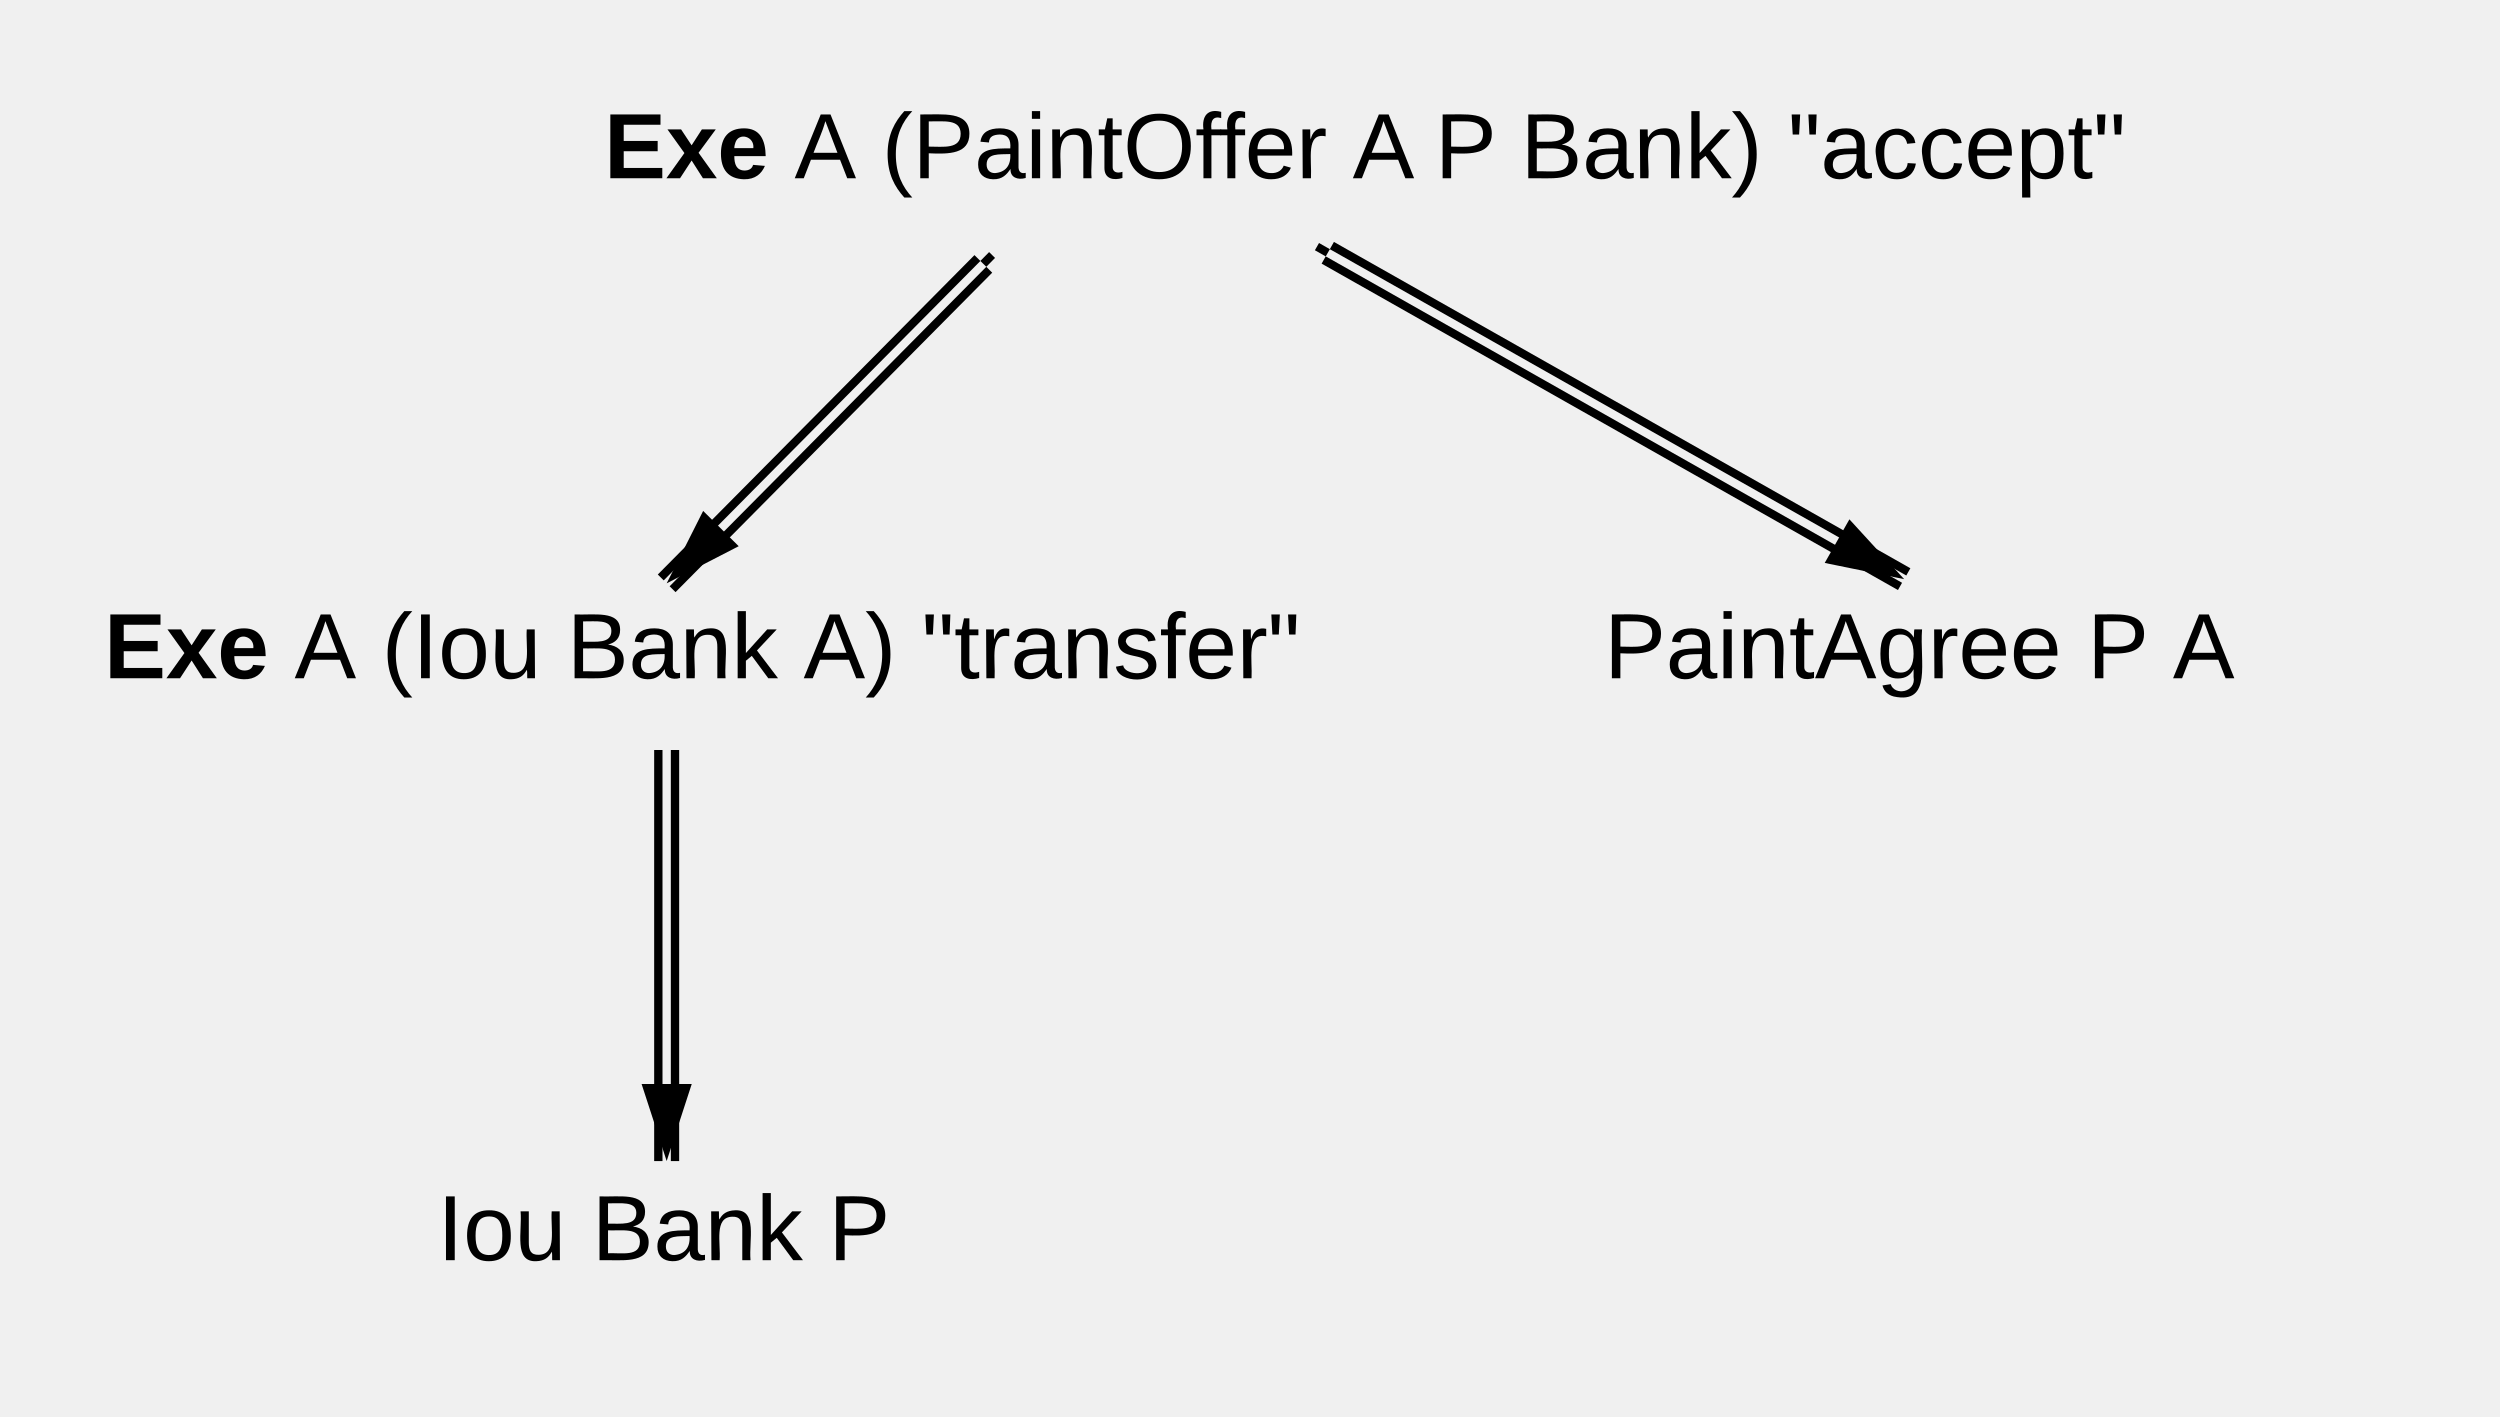
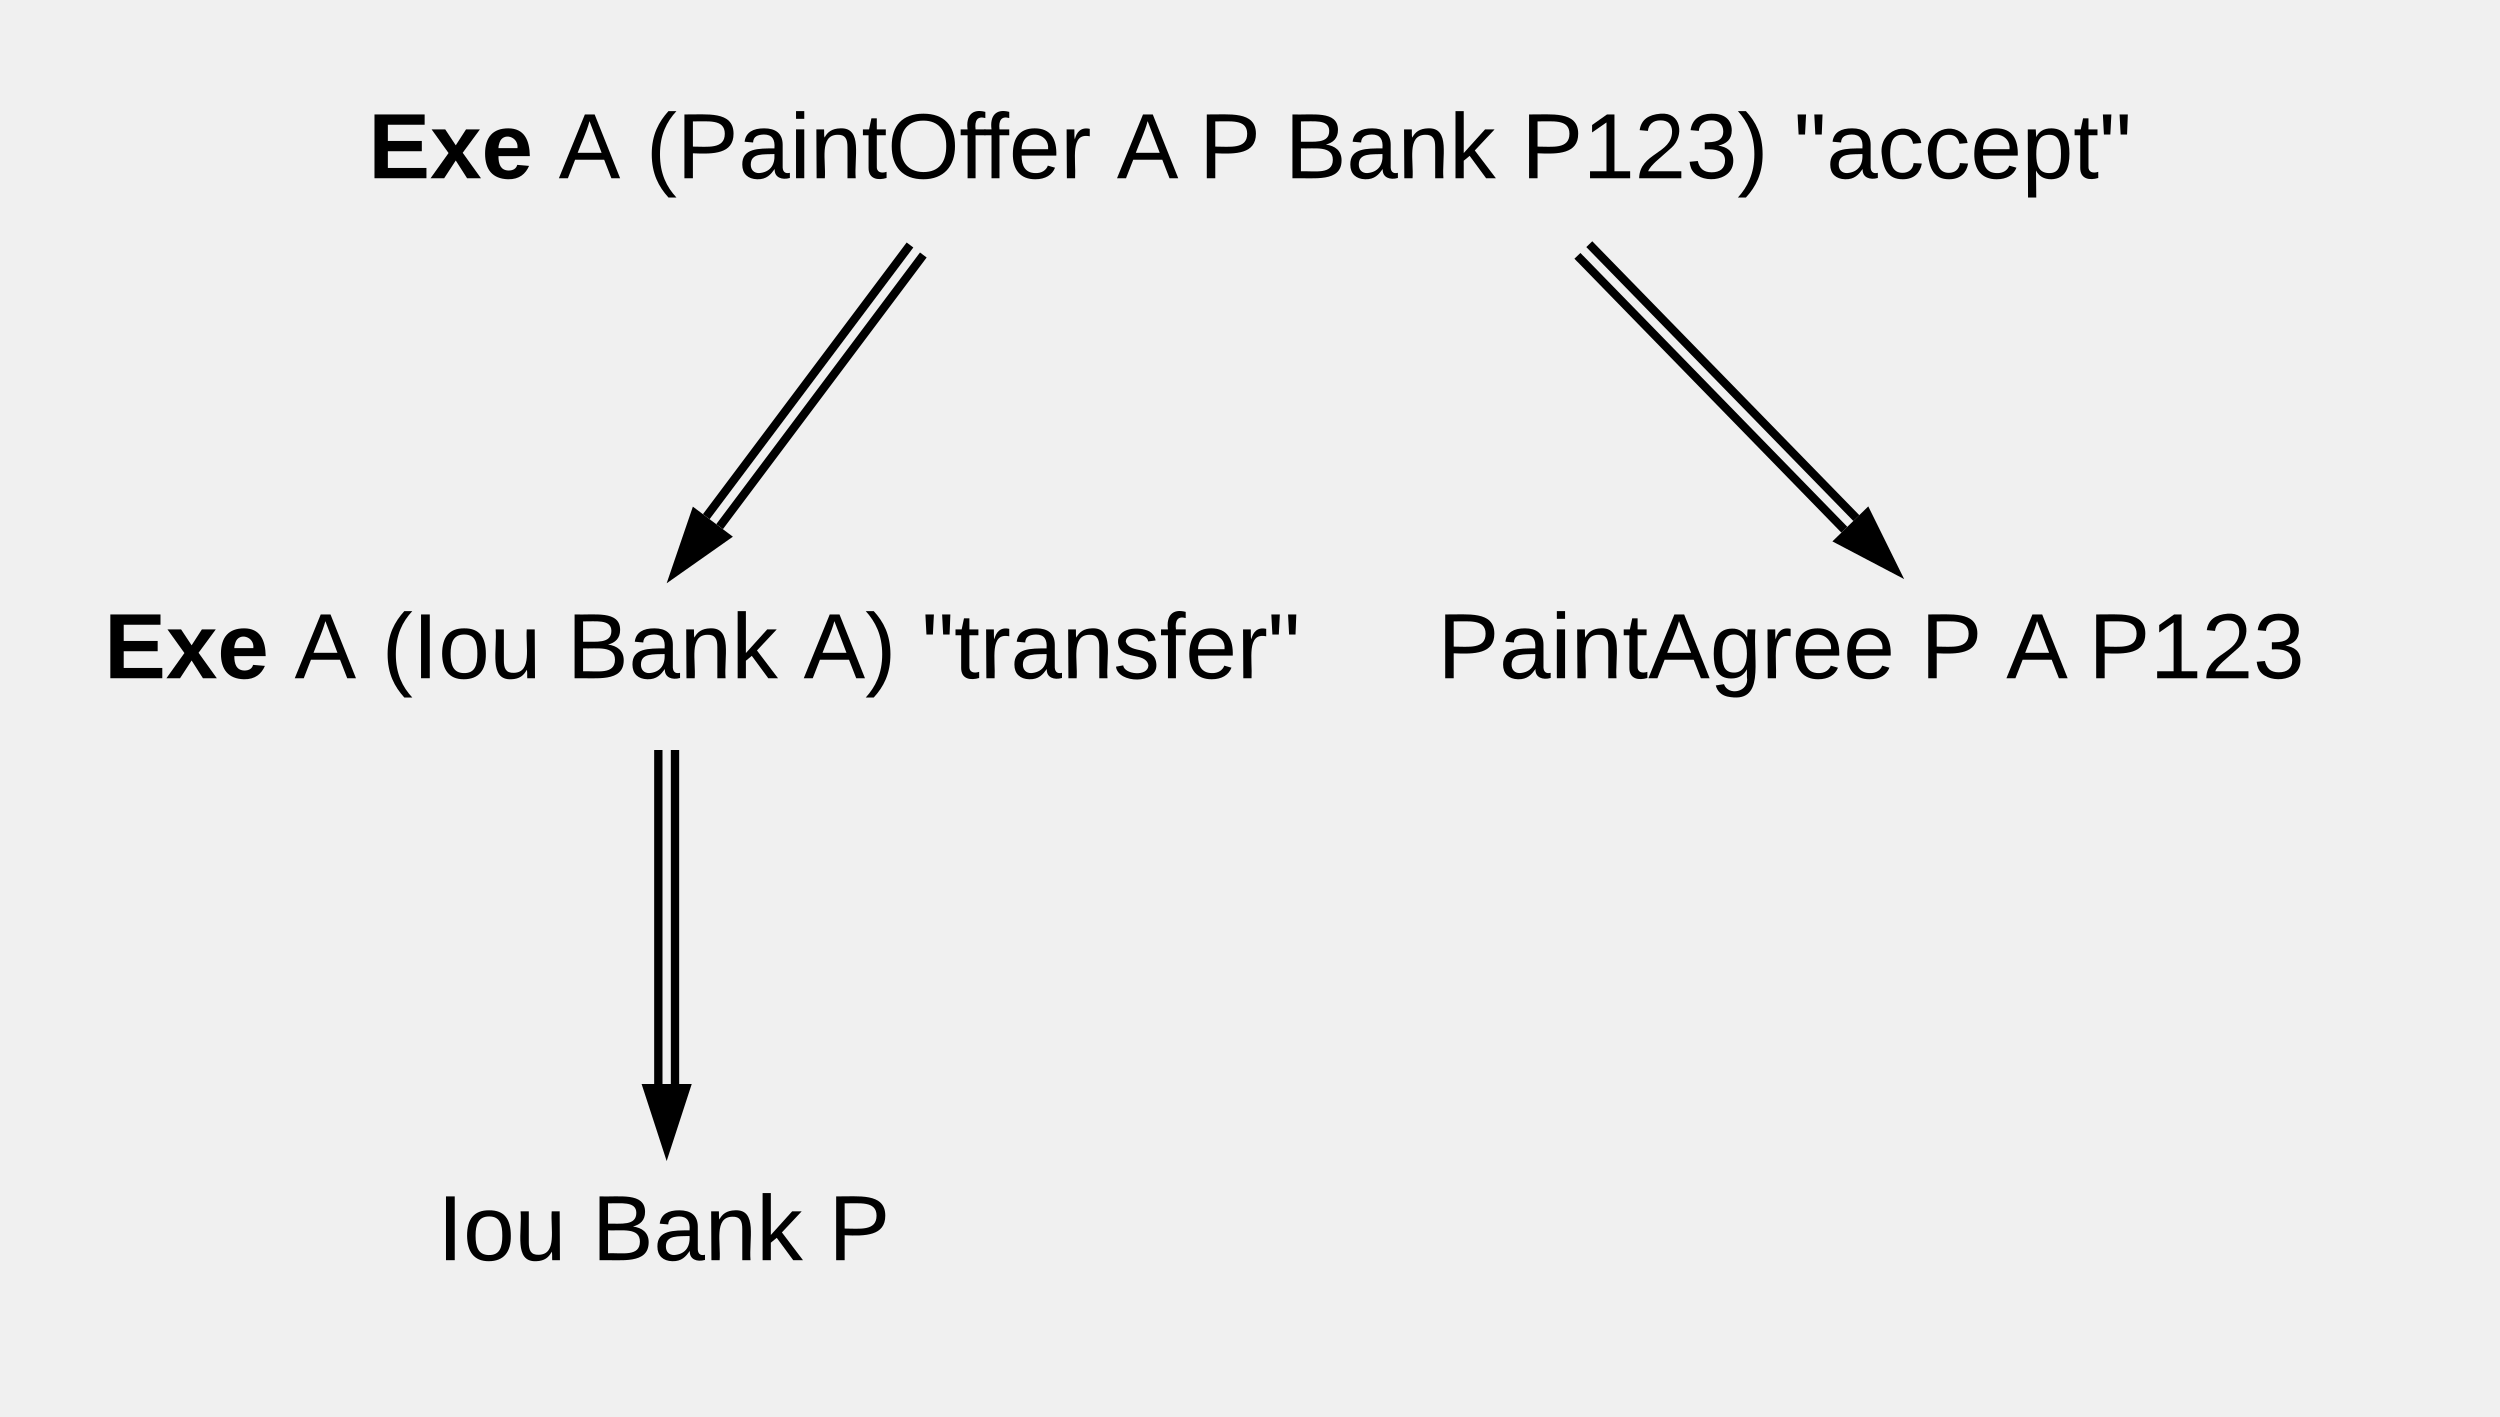
<svg xmlns="http://www.w3.org/2000/svg" xmlns:ns1="lucid" xmlns:xlink="http://www.w3.org/1999/xlink" width="600" height="340">
  <g transform="translate(-320 -160)" ns1:page-tab-id="0_0">
    <g class="lucid-layer" ns1:layer-id="L6-ez2dE2id~" display="block">
-       <path d="M639.65 218.93L778 297.25M637.68 222.4L776 300.74M638.67 220.67l-2.6-1.48" stroke="#000" stroke-width="2" fill="none" />
-       <path d="M774.18 297.4l-14.7-3 4.57-8.07z" stroke="#000" stroke-width="2" />
-       <path d="M557.42 224.74l-76 76.67M554.58 221.93l-76 76.66M556 223.33l2.1-2.13" stroke="#000" stroke-width="2" fill="none" />
-       <path d="M482.28 297.7l6.75-13.4 6.58 6.53z" stroke="#000" stroke-width="2" />
-       <path d="M482 340v98.66M478 340v98.66" stroke="#000" stroke-width="2" fill="none" />
+       <path d="M702.13 219.32l63.4 65.03M699.27 222.1l63.38 65.04M702.15 219.34l-.72-.74M699.28 222.13l-.7-.73" stroke="#000" stroke-width="2" fill="none" />
+       <path d="M774.74 296.67l-13.28-6.98 6.64-6.48z" stroke="#000" stroke-width="2" />
+       <path d="M541 222l-48.3 64.4M537.8 219.6L489.5 284M540.98 222.02l.62-.82M537.78 219.62l.62-.82" stroke="#000" stroke-width="2" fill="none" />
+       <path d="M481.94 297.4l4.85-14.18 7.4 5.56z" stroke="#000" stroke-width="2" />
+       <path d="M482 341v79.16M478 341v79.16M482 341.03V340M478 341.03V340" stroke="#000" stroke-width="2" fill="none" />
      <path d="M480 435.42l-4.64-14.26h9.28z" stroke="#000" stroke-width="2" />
-       <path d="M460 180h393v63.33H460z" stroke="#000" stroke-opacity="0" stroke-width="2" fill="#fff" fill-opacity="0" />
-       <use xlink:href="#a" transform="matrix(1,0,0,1,465,185) translate(0 17.77778)" />
-       <use xlink:href="#b" transform="matrix(1,0,0,1,465,185) translate(45.67901 17.77778)" />
-       <use xlink:href="#c" transform="matrix(1,0,0,1,465,185) translate(66.66667 17.77778)" />
-       <use xlink:href="#d" transform="matrix(1,0,0,1,465,185) translate(179.6296 17.77778)" />
-       <use xlink:href="#e" transform="matrix(1,0,0,1,465,185) translate(199.3827 17.77778)" />
-       <use xlink:href="#f" transform="matrix(1,0,0,1,465,185) translate(219.9383 17.77778)" />
-       <use xlink:href="#g" transform="matrix(1,0,0,1,465,185) translate(284.0741 17.77778)" />
+       <path d="M340 180h560v63.33H340z" stroke="#000" stroke-opacity="0" stroke-width="2" fill="#fff" fill-opacity="0" />
+       <use xlink:href="#a" transform="matrix(1,0,0,1,345,185) translate(63.39506 17.77778)" />
+       <use xlink:href="#b" transform="matrix(1,0,0,1,345,185) translate(109.0741 17.77778)" />
+       <use xlink:href="#c" transform="matrix(1,0,0,1,345,185) translate(130.0617 17.77778)" />
+       <use xlink:href="#d" transform="matrix(1,0,0,1,345,185) translate(243.0247 17.77778)" />
+       <use xlink:href="#e" transform="matrix(1,0,0,1,345,185) translate(262.7778 17.77778)" />
+       <use xlink:href="#f" transform="matrix(1,0,0,1,345,185) translate(283.3333 17.77778)" />
+       <use xlink:href="#g" transform="matrix(1,0,0,1,345,185) translate(340.1235 17.77778)" />
+       <use xlink:href="#h" transform="matrix(1,0,0,1,345,185) translate(405.4938 17.77778)" />
      <path d="M340 300h300v63.33H340z" stroke="#000" stroke-opacity="0" stroke-width="2" fill="#fff" fill-opacity="0" />
      <g>
-         <use xlink:href="#a" transform="matrix(1,0,0,1,345,305) translate(0 17.77778)" />
-         <use xlink:href="#h" transform="matrix(1,0,0,1,345,305) translate(45.67901 17.77778)" />
-         <use xlink:href="#i" transform="matrix(1,0,0,1,345,305) translate(66.66667 17.77778)" />
-         <use xlink:href="#j" transform="matrix(1,0,0,1,345,305) translate(111.0494 17.77778)" />
-         <use xlink:href="#k" transform="matrix(1,0,0,1,345,305) translate(167.8395 17.77778)" />
-         <use xlink:href="#l" transform="matrix(1,0,0,1,345,305) translate(196.1728 17.77778)" />
+         <use xlink:href="#i" transform="matrix(1,0,0,1,345,305) translate(0 17.77778)" />
+         <use xlink:href="#j" transform="matrix(1,0,0,1,345,305) translate(45.67901 17.77778)" />
+         <use xlink:href="#k" transform="matrix(1,0,0,1,345,305) translate(66.66667 17.77778)" />
+         <use xlink:href="#l" transform="matrix(1,0,0,1,345,305) translate(111.0494 17.77778)" />
+         <use xlink:href="#m" transform="matrix(1,0,0,1,345,305) translate(167.8395 17.77778)" />
+         <use xlink:href="#n" transform="matrix(1,0,0,1,345,305) translate(196.1728 17.77778)" />
      </g>
      <path d="M420 439.67h120V480H420z" stroke="#000" stroke-opacity="0" stroke-width="2" fill="#fff" fill-opacity="0" />
      <g>
-         <use xlink:href="#m" transform="matrix(1,0,0,1,425,444.6667) translate(0 17.77778)" />
-         <use xlink:href="#j" transform="matrix(1,0,0,1,425,444.6667) translate(37.03704 17.77778)" />
-         <use xlink:href="#n" transform="matrix(1,0,0,1,425,444.6667) translate(93.82716 17.77778)" />
+         <use xlink:href="#o" transform="matrix(1,0,0,1,425,444.6667) translate(0 17.77778)" />
+         <use xlink:href="#l" transform="matrix(1,0,0,1,425,444.6667) translate(37.03704 17.77778)" />
+         <use xlink:href="#p" transform="matrix(1,0,0,1,425,444.6667) translate(93.82716 17.77778)" />
      </g>
-       <path d="M700 300h200v64H700z" stroke="#000" stroke-opacity="0" stroke-width="2" fill="#fff" fill-opacity="0" />
+       <path d="M660 300h240v64H660z" stroke="#000" stroke-opacity="0" stroke-width="2" fill="#fff" fill-opacity="0" />
      <g>
-         <use xlink:href="#o" transform="matrix(1,0,0,1,705,305) translate(0 17.77778)" />
-         <use xlink:href="#e" transform="matrix(1,0,0,1,705,305) translate(115.9259 17.77778)" />
-         <use xlink:href="#p" transform="matrix(1,0,0,1,705,305) translate(136.4815 17.77778)" />
+         <use xlink:href="#q" transform="matrix(1,0,0,1,665,305) translate(0 17.77778)" />
+         <use xlink:href="#e" transform="matrix(1,0,0,1,665,305) translate(115.9259 17.77778)" />
+         <use xlink:href="#d" transform="matrix(1,0,0,1,665,305) translate(136.4815 17.77778)" />
+         <use xlink:href="#r" transform="matrix(1,0,0,1,665,305) translate(156.2346 17.77778)" />
      </g>
    </g>
    <defs>
-       <path d="M24 0v-248h195v40H76v63h132v40H76v65h150V0H24" id="q" />
-       <path d="M144 0l-44-69L55 0H2l70-98-66-92h53l41 62 40-62h54l-67 91 71 99h-54" id="r" />
-       <path d="M185-48c-13 30-37 53-82 52C43 2 14-33 14-96s30-98 90-98c62 0 83 45 84 108H66c0 31 8 55 39 56 18 0 30-7 34-22zm-45-69c5-46-57-63-70-21-2 6-4 13-4 21h74" id="s" />
+       <path d="M24 0v-248h195v40H76v63h132v40H76v65h150V0H24" id="s" />
+       <path d="M144 0l-44-69L55 0H2l70-98-66-92h53l41 62 40-62h54l-67 91 71 99h-54" id="t" />
+       <path d="M185-48c-13 30-37 53-82 52C43 2 14-33 14-96s30-98 90-98c62 0 83 45 84 108H66c0 31 8 55 39 56 18 0 30-7 34-22zm-45-69c5-46-57-63-70-21-2 6-4 13-4 21h74" id="u" />
      <g id="a">
-         <use transform="matrix(0.0617284,0,0,0.0617284,0,0)" xlink:href="#q" />
-         <use transform="matrix(0.0617284,0,0,0.0617284,14.81481,0)" xlink:href="#r" />
-         <use transform="matrix(0.0617284,0,0,0.0617284,27.16049,0)" xlink:href="#s" />
+         <use transform="matrix(0.0617284,0,0,0.0617284,0,0)" xlink:href="#s" />
+         <use transform="matrix(0.0617284,0,0,0.0617284,14.81481,0)" xlink:href="#t" />
+         <use transform="matrix(0.0617284,0,0,0.0617284,27.16049,0)" xlink:href="#u" />
      </g>
-       <path d="M205 0l-28-72H64L36 0H1l101-248h38L239 0h-34zm-38-99l-47-123c-12 45-31 82-46 123h93" id="t" />
-       <use transform="matrix(0.0617284,0,0,0.0617284,0,0)" xlink:href="#t" id="b" />
-       <path d="M87 75C49 33 22-17 22-94c0-76 28-126 65-167h31c-38 41-64 92-64 168S80 34 118 75H87" id="u" />
-       <path d="M30-248c87 1 191-15 191 75 0 78-77 80-158 76V0H30v-248zm33 125c57 0 124 11 124-50 0-59-68-47-124-48v98" id="v" />
-       <path d="M141-36C126-15 110 5 73 4 37 3 15-17 15-53c-1-64 63-63 125-63 3-35-9-54-41-54-24 1-41 7-42 31l-33-3c5-37 33-52 76-52 45 0 72 20 72 64v82c-1 20 7 32 28 27v20c-31 9-61-2-59-35zM48-53c0 20 12 33 32 33 41-3 63-29 60-74-43 2-92-5-92 41" id="w" />
-       <path d="M24-231v-30h32v30H24zM24 0v-190h32V0H24" id="x" />
-       <path d="M117-194c89-4 53 116 60 194h-32v-121c0-31-8-49-39-48C34-167 62-67 57 0H25l-1-190h30c1 10-1 24 2 32 11-22 29-35 61-36" id="y" />
-       <path d="M59-47c-2 24 18 29 38 22v24C64 9 27 4 27-40v-127H5v-23h24l9-43h21v43h35v23H59v120" id="z" />
-       <path d="M140-251c81 0 123 46 123 126C263-46 219 4 140 4 59 4 17-45 17-125s42-126 123-126zm0 227c63 0 89-41 89-101s-29-99-89-99c-61 0-89 39-89 99S79-25 140-24" id="A" />
-       <path d="M101-234c-31-9-42 10-38 44h38v23H63V0H32v-167H5v-23h27c-7-52 17-82 69-68v24" id="B" />
-       <path d="M100-194c63 0 86 42 84 106H49c0 40 14 67 53 68 26 1 43-12 49-29l28 8c-11 28-37 45-77 45C44 4 14-33 15-96c1-61 26-98 85-98zm52 81c6-60-76-77-97-28-3 7-6 17-6 28h103" id="C" />
-       <path d="M114-163C36-179 61-72 57 0H25l-1-190h30c1 12-1 29 2 39 6-27 23-49 58-41v29" id="D" />
+       <path d="M205 0l-28-72H64L36 0H1l101-248h38L239 0h-34zm-38-99l-47-123c-12 45-31 82-46 123h93" id="v" />
+       <use transform="matrix(0.0617284,0,0,0.0617284,0,0)" xlink:href="#v" id="b" />
+       <path d="M87 75C49 33 22-17 22-94c0-76 28-126 65-167h31c-38 41-64 92-64 168S80 34 118 75H87" id="w" />
+       <path d="M30-248c87 1 191-15 191 75 0 78-77 80-158 76V0H30v-248zm33 125c57 0 124 11 124-50 0-59-68-47-124-48v98" id="x" />
+       <path d="M141-36C126-15 110 5 73 4 37 3 15-17 15-53c-1-64 63-63 125-63 3-35-9-54-41-54-24 1-41 7-42 31l-33-3c5-37 33-52 76-52 45 0 72 20 72 64v82c-1 20 7 32 28 27v20c-31 9-61-2-59-35zM48-53c0 20 12 33 32 33 41-3 63-29 60-74-43 2-92-5-92 41" id="y" />
+       <path d="M24-231v-30h32v30H24zM24 0v-190h32V0H24" id="z" />
+       <path d="M117-194c89-4 53 116 60 194h-32v-121c0-31-8-49-39-48C34-167 62-67 57 0H25l-1-190h30c1 10-1 24 2 32 11-22 29-35 61-36" id="A" />
+       <path d="M59-47c-2 24 18 29 38 22v24C64 9 27 4 27-40v-127H5v-23h24l9-43h21v43h35v23H59v120" id="B" />
+       <path d="M140-251c81 0 123 46 123 126C263-46 219 4 140 4 59 4 17-45 17-125s42-126 123-126zm0 227c63 0 89-41 89-101s-29-99-89-99c-61 0-89 39-89 99S79-25 140-24" id="C" />
+       <path d="M101-234c-31-9-42 10-38 44h38v23H63V0H32v-167H5v-23h27c-7-52 17-82 69-68v24" id="D" />
+       <path d="M100-194c63 0 86 42 84 106H49c0 40 14 67 53 68 26 1 43-12 49-29l28 8c-11 28-37 45-77 45C44 4 14-33 15-96c1-61 26-98 85-98zm52 81c6-60-76-77-97-28-3 7-6 17-6 28h103" id="E" />
+       <path d="M114-163C36-179 61-72 57 0H25l-1-190h30c1 12-1 29 2 39 6-27 23-49 58-41v29" id="F" />
      <g id="c">
-         <use transform="matrix(0.0617284,0,0,0.0617284,0,0)" xlink:href="#u" />
-         <use transform="matrix(0.0617284,0,0,0.0617284,7.345679,0)" xlink:href="#v" />
-         <use transform="matrix(0.0617284,0,0,0.0617284,22.16049,0)" xlink:href="#w" />
-         <use transform="matrix(0.0617284,0,0,0.0617284,34.50617,0)" xlink:href="#x" />
-         <use transform="matrix(0.0617284,0,0,0.0617284,39.38272,0)" xlink:href="#y" />
-         <use transform="matrix(0.0617284,0,0,0.0617284,51.7284,0)" xlink:href="#z" />
-         <use transform="matrix(0.0617284,0,0,0.0617284,57.90123,0)" xlink:href="#A" />
-         <use transform="matrix(0.0617284,0,0,0.0617284,75.18519,0)" xlink:href="#B" />
-         <use transform="matrix(0.0617284,0,0,0.0617284,80.92593,0)" xlink:href="#B" />
-         <use transform="matrix(0.0617284,0,0,0.0617284,87.09877,0)" xlink:href="#C" />
-         <use transform="matrix(0.0617284,0,0,0.0617284,99.44444,0)" xlink:href="#D" />
+         <use transform="matrix(0.0617284,0,0,0.0617284,0,0)" xlink:href="#w" />
+         <use transform="matrix(0.0617284,0,0,0.0617284,7.345679,0)" xlink:href="#x" />
+         <use transform="matrix(0.0617284,0,0,0.0617284,22.16049,0)" xlink:href="#y" />
+         <use transform="matrix(0.0617284,0,0,0.0617284,34.50617,0)" xlink:href="#z" />
+         <use transform="matrix(0.0617284,0,0,0.0617284,39.38272,0)" xlink:href="#A" />
+         <use transform="matrix(0.0617284,0,0,0.0617284,51.7284,0)" xlink:href="#B" />
+         <use transform="matrix(0.0617284,0,0,0.0617284,57.90123,0)" xlink:href="#C" />
+         <use transform="matrix(0.0617284,0,0,0.0617284,75.18519,0)" xlink:href="#D" />
+         <use transform="matrix(0.0617284,0,0,0.0617284,80.92593,0)" xlink:href="#D" />
+         <use transform="matrix(0.0617284,0,0,0.0617284,87.09877,0)" xlink:href="#E" />
+         <use transform="matrix(0.0617284,0,0,0.0617284,99.44444,0)" xlink:href="#F" />
      </g>
-       <use transform="matrix(0.0617284,0,0,0.0617284,0,0)" xlink:href="#t" id="d" />
-       <use transform="matrix(0.0617284,0,0,0.0617284,0,0)" xlink:href="#v" id="e" />
-       <path d="M160-131c35 5 61 23 61 61C221 17 115-2 30 0v-248c76 3 177-17 177 60 0 33-19 50-47 57zm-97-11c50-1 110 9 110-42 0-47-63-36-110-37v79zm0 115c55-2 124 14 124-45 0-56-70-42-124-44v89" id="E" />
-       <path d="M143 0L79-87 56-68V0H24v-261h32v163l83-92h37l-77 82L181 0h-38" id="F" />
-       <path d="M33-261c38 41 65 92 65 168S71 34 33 75H2C39 34 66-17 66-93S39-220 2-261h31" id="G" />
+       <use transform="matrix(0.0617284,0,0,0.0617284,0,0)" xlink:href="#v" id="d" />
+       <use transform="matrix(0.0617284,0,0,0.0617284,0,0)" xlink:href="#x" id="e" />
+       <path d="M160-131c35 5 61 23 61 61C221 17 115-2 30 0v-248c76 3 177-17 177 60 0 33-19 50-47 57zm-97-11c50-1 110 9 110-42 0-47-63-36-110-37v79zm0 115c55-2 124 14 124-45 0-56-70-42-124-44v89" id="G" />
+       <path d="M143 0L79-87 56-68V0H24v-261h32v163l83-92h37l-77 82L181 0h-38" id="H" />
      <g id="f">
-         <use transform="matrix(0.0617284,0,0,0.0617284,0,0)" xlink:href="#E" />
-         <use transform="matrix(0.0617284,0,0,0.0617284,14.81481,0)" xlink:href="#w" />
-         <use transform="matrix(0.0617284,0,0,0.0617284,27.16049,0)" xlink:href="#y" />
-         <use transform="matrix(0.0617284,0,0,0.0617284,39.50617,0)" xlink:href="#F" />
-         <use transform="matrix(0.0617284,0,0,0.0617284,50.61728,0)" xlink:href="#G" />
+         <use transform="matrix(0.0617284,0,0,0.0617284,0,0)" xlink:href="#G" />
+         <use transform="matrix(0.0617284,0,0,0.0617284,14.81481,0)" xlink:href="#y" />
+         <use transform="matrix(0.0617284,0,0,0.0617284,27.16049,0)" xlink:href="#A" />
+         <use transform="matrix(0.0617284,0,0,0.0617284,39.50617,0)" xlink:href="#H" />
      </g>
-       <path d="M109-170H84l-4-78h32zm-65 0H19l-4-78h33" id="H" />
-       <path d="M96-169c-40 0-48 33-48 73s9 75 48 75c24 0 41-14 43-38l32 2c-6 37-31 61-74 61-59 0-76-41-82-99-10-93 101-131 147-64 4 7 5 14 7 22l-32 3c-4-21-16-35-41-35" id="I" />
-       <path d="M115-194c55 1 70 41 70 98S169 2 115 4C84 4 66-9 55-30l1 105H24l-1-265h31l2 30c10-21 28-34 59-34zm-8 174c40 0 45-34 45-75s-6-73-45-74c-42 0-51 32-51 76 0 43 10 73 51 73" id="J" />
+       <path d="M27 0v-27h64v-190l-56 39v-29l58-41h29v221h61V0H27" id="I" />
+       <path d="M101-251c82-7 93 87 43 132L82-64C71-53 59-42 53-27h129V0H18c2-99 128-94 128-182 0-28-16-43-45-43s-46 15-49 41l-32-3c6-41 34-60 81-64" id="J" />
+       <path d="M126-127c33 6 58 20 58 59 0 88-139 92-164 29-3-8-5-16-6-25l32-3c6 27 21 44 54 44 32 0 52-15 52-46 0-38-36-46-79-43v-28c39 1 72-4 72-42 0-27-17-43-46-43-28 0-47 15-49 41l-32-3c6-42 35-63 81-64 48-1 79 21 79 65 0 36-21 52-52 59" id="K" />
+       <path d="M33-261c38 41 65 92 65 168S71 34 33 75H2C39 34 66-17 66-93S39-220 2-261h31" id="L" />
      <g id="g">
-         <use transform="matrix(0.0617284,0,0,0.0617284,0,0)" xlink:href="#H" />
-         <use transform="matrix(0.0617284,0,0,0.0617284,7.839506,0)" xlink:href="#w" />
-         <use transform="matrix(0.0617284,0,0,0.0617284,20.18519,0)" xlink:href="#I" />
-         <use transform="matrix(0.0617284,0,0,0.0617284,31.2963,0)" xlink:href="#I" />
-         <use transform="matrix(0.0617284,0,0,0.0617284,42.40741,0)" xlink:href="#C" />
-         <use transform="matrix(0.0617284,0,0,0.0617284,54.75309,0)" xlink:href="#J" />
-         <use transform="matrix(0.0617284,0,0,0.0617284,67.09877,0)" xlink:href="#z" />
-         <use transform="matrix(0.0617284,0,0,0.0617284,73.2716,0)" xlink:href="#H" />
+         <use transform="matrix(0.0617284,0,0,0.0617284,0,0)" xlink:href="#x" />
+         <use transform="matrix(0.0617284,0,0,0.0617284,14.81481,0)" xlink:href="#I" />
+         <use transform="matrix(0.0617284,0,0,0.0617284,27.16049,0)" xlink:href="#J" />
+         <use transform="matrix(0.0617284,0,0,0.0617284,39.50617,0)" xlink:href="#K" />
+         <use transform="matrix(0.0617284,0,0,0.0617284,51.85185,0)" xlink:href="#L" />
      </g>
-       <use transform="matrix(0.0617284,0,0,0.0617284,0,0)" xlink:href="#t" id="h" />
-       <path d="M33 0v-248h34V0H33" id="K" />
-       <path d="M100-194c62-1 85 37 85 99 1 63-27 99-86 99S16-35 15-95c0-66 28-99 85-99zM99-20c44 1 53-31 53-75 0-43-8-75-51-75s-53 32-53 75 10 74 51 75" id="L" />
-       <path d="M84 4C-5 8 30-112 23-190h32v120c0 31 7 50 39 49 72-2 45-101 50-169h31l1 190h-30c-1-10 1-25-2-33-11 22-28 36-60 37" id="M" />
+       <path d="M109-170H84l-4-78h32zm-65 0H19l-4-78h33" id="M" />
+       <path d="M96-169c-40 0-48 33-48 73s9 75 48 75c24 0 41-14 43-38l32 2c-6 37-31 61-74 61-59 0-76-41-82-99-10-93 101-131 147-64 4 7 5 14 7 22l-32 3c-4-21-16-35-41-35" id="N" />
+       <path d="M115-194c55 1 70 41 70 98S169 2 115 4C84 4 66-9 55-30l1 105H24l-1-265h31l2 30c10-21 28-34 59-34zm-8 174c40 0 45-34 45-75s-6-73-45-74c-42 0-51 32-51 76 0 43 10 73 51 73" id="O" />
+       <g id="h">
+         <use transform="matrix(0.0617284,0,0,0.0617284,0,0)" xlink:href="#M" />
+         <use transform="matrix(0.0617284,0,0,0.0617284,7.839506,0)" xlink:href="#y" />
+         <use transform="matrix(0.0617284,0,0,0.0617284,20.18519,0)" xlink:href="#N" />
+         <use transform="matrix(0.0617284,0,0,0.0617284,31.2963,0)" xlink:href="#N" />
+         <use transform="matrix(0.0617284,0,0,0.0617284,42.40741,0)" xlink:href="#E" />
+         <use transform="matrix(0.0617284,0,0,0.0617284,54.75309,0)" xlink:href="#O" />
+         <use transform="matrix(0.0617284,0,0,0.0617284,67.09877,0)" xlink:href="#B" />
+         <use transform="matrix(0.0617284,0,0,0.0617284,73.2716,0)" xlink:href="#M" />
+       </g>
      <g id="i">
-         <use transform="matrix(0.0617284,0,0,0.0617284,0,0)" xlink:href="#u" />
-         <use transform="matrix(0.0617284,0,0,0.0617284,7.345679,0)" xlink:href="#K" />
-         <use transform="matrix(0.0617284,0,0,0.0617284,13.51852,0)" xlink:href="#L" />
-         <use transform="matrix(0.0617284,0,0,0.0617284,25.8642,0)" xlink:href="#M" />
+         <use transform="matrix(0.0617284,0,0,0.0617284,0,0)" xlink:href="#s" />
+         <use transform="matrix(0.0617284,0,0,0.0617284,14.81481,0)" xlink:href="#t" />
+         <use transform="matrix(0.0617284,0,0,0.0617284,27.16049,0)" xlink:href="#u" />
      </g>
-       <g id="j">
-         <use transform="matrix(0.0617284,0,0,0.0617284,0,0)" xlink:href="#E" />
-         <use transform="matrix(0.0617284,0,0,0.0617284,14.81481,0)" xlink:href="#w" />
-         <use transform="matrix(0.0617284,0,0,0.0617284,27.16049,0)" xlink:href="#y" />
-         <use transform="matrix(0.0617284,0,0,0.0617284,39.50617,0)" xlink:href="#F" />
+       <use transform="matrix(0.0617284,0,0,0.0617284,0,0)" xlink:href="#v" id="j" />
+       <path d="M33 0v-248h34V0H33" id="P" />
+       <path d="M100-194c62-1 85 37 85 99 1 63-27 99-86 99S16-35 15-95c0-66 28-99 85-99zM99-20c44 1 53-31 53-75 0-43-8-75-51-75s-53 32-53 75 10 74 51 75" id="Q" />
+       <path d="M84 4C-5 8 30-112 23-190h32v120c0 31 7 50 39 49 72-2 45-101 50-169h31l1 190h-30c-1-10 1-25-2-33-11 22-28 36-60 37" id="R" />
+       <g id="k">
+         <use transform="matrix(0.0617284,0,0,0.0617284,0,0)" xlink:href="#w" />
+         <use transform="matrix(0.0617284,0,0,0.0617284,7.345679,0)" xlink:href="#P" />
+         <use transform="matrix(0.0617284,0,0,0.0617284,13.51852,0)" xlink:href="#Q" />
+         <use transform="matrix(0.0617284,0,0,0.0617284,25.8642,0)" xlink:href="#R" />
      </g>
-       <g id="k">
-         <use transform="matrix(0.0617284,0,0,0.0617284,0,0)" xlink:href="#t" />
-         <use transform="matrix(0.0617284,0,0,0.0617284,14.81481,0)" xlink:href="#G" />
-       </g>
-       <path d="M135-143c-3-34-86-38-87 0 15 53 115 12 119 90S17 21 10-45l28-5c4 36 97 45 98 0-10-56-113-15-118-90-4-57 82-63 122-42 12 7 21 19 24 35" id="N" />
      <g id="l">
-         <use transform="matrix(0.0617284,0,0,0.0617284,0,0)" xlink:href="#H" />
-         <use transform="matrix(0.0617284,0,0,0.0617284,7.839506,0)" xlink:href="#z" />
-         <use transform="matrix(0.0617284,0,0,0.0617284,14.01235,0)" xlink:href="#D" />
-         <use transform="matrix(0.0617284,0,0,0.0617284,21.35802,0)" xlink:href="#w" />
-         <use transform="matrix(0.0617284,0,0,0.0617284,33.7037,0)" xlink:href="#y" />
-         <use transform="matrix(0.0617284,0,0,0.0617284,46.04938,0)" xlink:href="#N" />
-         <use transform="matrix(0.0617284,0,0,0.0617284,57.16049,0)" xlink:href="#B" />
-         <use transform="matrix(0.0617284,0,0,0.0617284,63.33333,0)" xlink:href="#C" />
-         <use transform="matrix(0.0617284,0,0,0.0617284,75.67901,0)" xlink:href="#D" />
-         <use transform="matrix(0.0617284,0,0,0.0617284,83.02469,0)" xlink:href="#H" />
+         <use transform="matrix(0.0617284,0,0,0.0617284,0,0)" xlink:href="#G" />
+         <use transform="matrix(0.0617284,0,0,0.0617284,14.81481,0)" xlink:href="#y" />
+         <use transform="matrix(0.0617284,0,0,0.0617284,27.16049,0)" xlink:href="#A" />
+         <use transform="matrix(0.0617284,0,0,0.0617284,39.50617,0)" xlink:href="#H" />
      </g>
      <g id="m">
-         <use transform="matrix(0.0617284,0,0,0.0617284,0,0)" xlink:href="#K" />
-         <use transform="matrix(0.0617284,0,0,0.0617284,6.17284,0)" xlink:href="#L" />
-         <use transform="matrix(0.0617284,0,0,0.0617284,18.51852,0)" xlink:href="#M" />
+         <use transform="matrix(0.0617284,0,0,0.0617284,0,0)" xlink:href="#v" />
+         <use transform="matrix(0.0617284,0,0,0.0617284,14.81481,0)" xlink:href="#L" />
      </g>
-       <use transform="matrix(0.0617284,0,0,0.0617284,0,0)" xlink:href="#v" id="n" />
-       <path d="M177-190C167-65 218 103 67 71c-23-6-38-20-44-43l32-5c15 47 100 32 89-28v-30C133-14 115 1 83 1 29 1 15-40 15-95c0-56 16-97 71-98 29-1 48 16 59 35 1-10 0-23 2-32h30zM94-22c36 0 50-32 50-73 0-42-14-75-50-75-39 0-46 34-46 75s6 73 46 73" id="O" />
+       <path d="M135-143c-3-34-86-38-87 0 15 53 115 12 119 90S17 21 10-45l28-5c4 36 97 45 98 0-10-56-113-15-118-90-4-57 82-63 122-42 12 7 21 19 24 35" id="S" />
+       <g id="n">
+         <use transform="matrix(0.0617284,0,0,0.0617284,0,0)" xlink:href="#M" />
+         <use transform="matrix(0.0617284,0,0,0.0617284,7.839506,0)" xlink:href="#B" />
+         <use transform="matrix(0.0617284,0,0,0.0617284,14.01235,0)" xlink:href="#F" />
+         <use transform="matrix(0.0617284,0,0,0.0617284,21.35802,0)" xlink:href="#y" />
+         <use transform="matrix(0.0617284,0,0,0.0617284,33.7037,0)" xlink:href="#A" />
+         <use transform="matrix(0.0617284,0,0,0.0617284,46.04938,0)" xlink:href="#S" />
+         <use transform="matrix(0.0617284,0,0,0.0617284,57.16049,0)" xlink:href="#D" />
+         <use transform="matrix(0.0617284,0,0,0.0617284,63.33333,0)" xlink:href="#E" />
+         <use transform="matrix(0.0617284,0,0,0.0617284,75.67901,0)" xlink:href="#F" />
+         <use transform="matrix(0.0617284,0,0,0.0617284,83.02469,0)" xlink:href="#M" />
+       </g>
      <g id="o">
-         <use transform="matrix(0.0617284,0,0,0.0617284,0,0)" xlink:href="#v" />
-         <use transform="matrix(0.0617284,0,0,0.0617284,14.81481,0)" xlink:href="#w" />
-         <use transform="matrix(0.0617284,0,0,0.0617284,27.16049,0)" xlink:href="#x" />
-         <use transform="matrix(0.0617284,0,0,0.0617284,32.03704,0)" xlink:href="#y" />
-         <use transform="matrix(0.0617284,0,0,0.0617284,44.38272,0)" xlink:href="#z" />
-         <use transform="matrix(0.0617284,0,0,0.0617284,50.55556,0)" xlink:href="#t" />
-         <use transform="matrix(0.0617284,0,0,0.0617284,65.37037,0)" xlink:href="#O" />
-         <use transform="matrix(0.0617284,0,0,0.0617284,77.71605,0)" xlink:href="#D" />
-         <use transform="matrix(0.0617284,0,0,0.0617284,85.06173,0)" xlink:href="#C" />
-         <use transform="matrix(0.0617284,0,0,0.0617284,97.40741,0)" xlink:href="#C" />
+         <use transform="matrix(0.0617284,0,0,0.0617284,0,0)" xlink:href="#P" />
+         <use transform="matrix(0.0617284,0,0,0.0617284,6.17284,0)" xlink:href="#Q" />
+         <use transform="matrix(0.0617284,0,0,0.0617284,18.51852,0)" xlink:href="#R" />
      </g>
-       <use transform="matrix(0.0617284,0,0,0.0617284,0,0)" xlink:href="#t" id="p" />
+       <use transform="matrix(0.0617284,0,0,0.0617284,0,0)" xlink:href="#x" id="p" />
+       <path d="M177-190C167-65 218 103 67 71c-23-6-38-20-44-43l32-5c15 47 100 32 89-28v-30C133-14 115 1 83 1 29 1 15-40 15-95c0-56 16-97 71-98 29-1 48 16 59 35 1-10 0-23 2-32h30zM94-22c36 0 50-32 50-73 0-42-14-75-50-75-39 0-46 34-46 75s6 73 46 73" id="T" />
+       <g id="q">
+         <use transform="matrix(0.0617284,0,0,0.0617284,0,0)" xlink:href="#x" />
+         <use transform="matrix(0.0617284,0,0,0.0617284,14.81481,0)" xlink:href="#y" />
+         <use transform="matrix(0.0617284,0,0,0.0617284,27.16049,0)" xlink:href="#z" />
+         <use transform="matrix(0.0617284,0,0,0.0617284,32.03704,0)" xlink:href="#A" />
+         <use transform="matrix(0.0617284,0,0,0.0617284,44.38272,0)" xlink:href="#B" />
+         <use transform="matrix(0.0617284,0,0,0.0617284,50.55556,0)" xlink:href="#v" />
+         <use transform="matrix(0.0617284,0,0,0.0617284,65.37037,0)" xlink:href="#T" />
+         <use transform="matrix(0.0617284,0,0,0.0617284,77.71605,0)" xlink:href="#F" />
+         <use transform="matrix(0.0617284,0,0,0.0617284,85.06173,0)" xlink:href="#E" />
+         <use transform="matrix(0.0617284,0,0,0.0617284,97.40741,0)" xlink:href="#E" />
+       </g>
+       <g id="r">
+         <use transform="matrix(0.0617284,0,0,0.0617284,0,0)" xlink:href="#x" />
+         <use transform="matrix(0.0617284,0,0,0.0617284,14.81481,0)" xlink:href="#I" />
+         <use transform="matrix(0.0617284,0,0,0.0617284,27.16049,0)" xlink:href="#J" />
+         <use transform="matrix(0.0617284,0,0,0.0617284,39.50617,0)" xlink:href="#K" />
+       </g>
    </defs>
  </g>
</svg>
